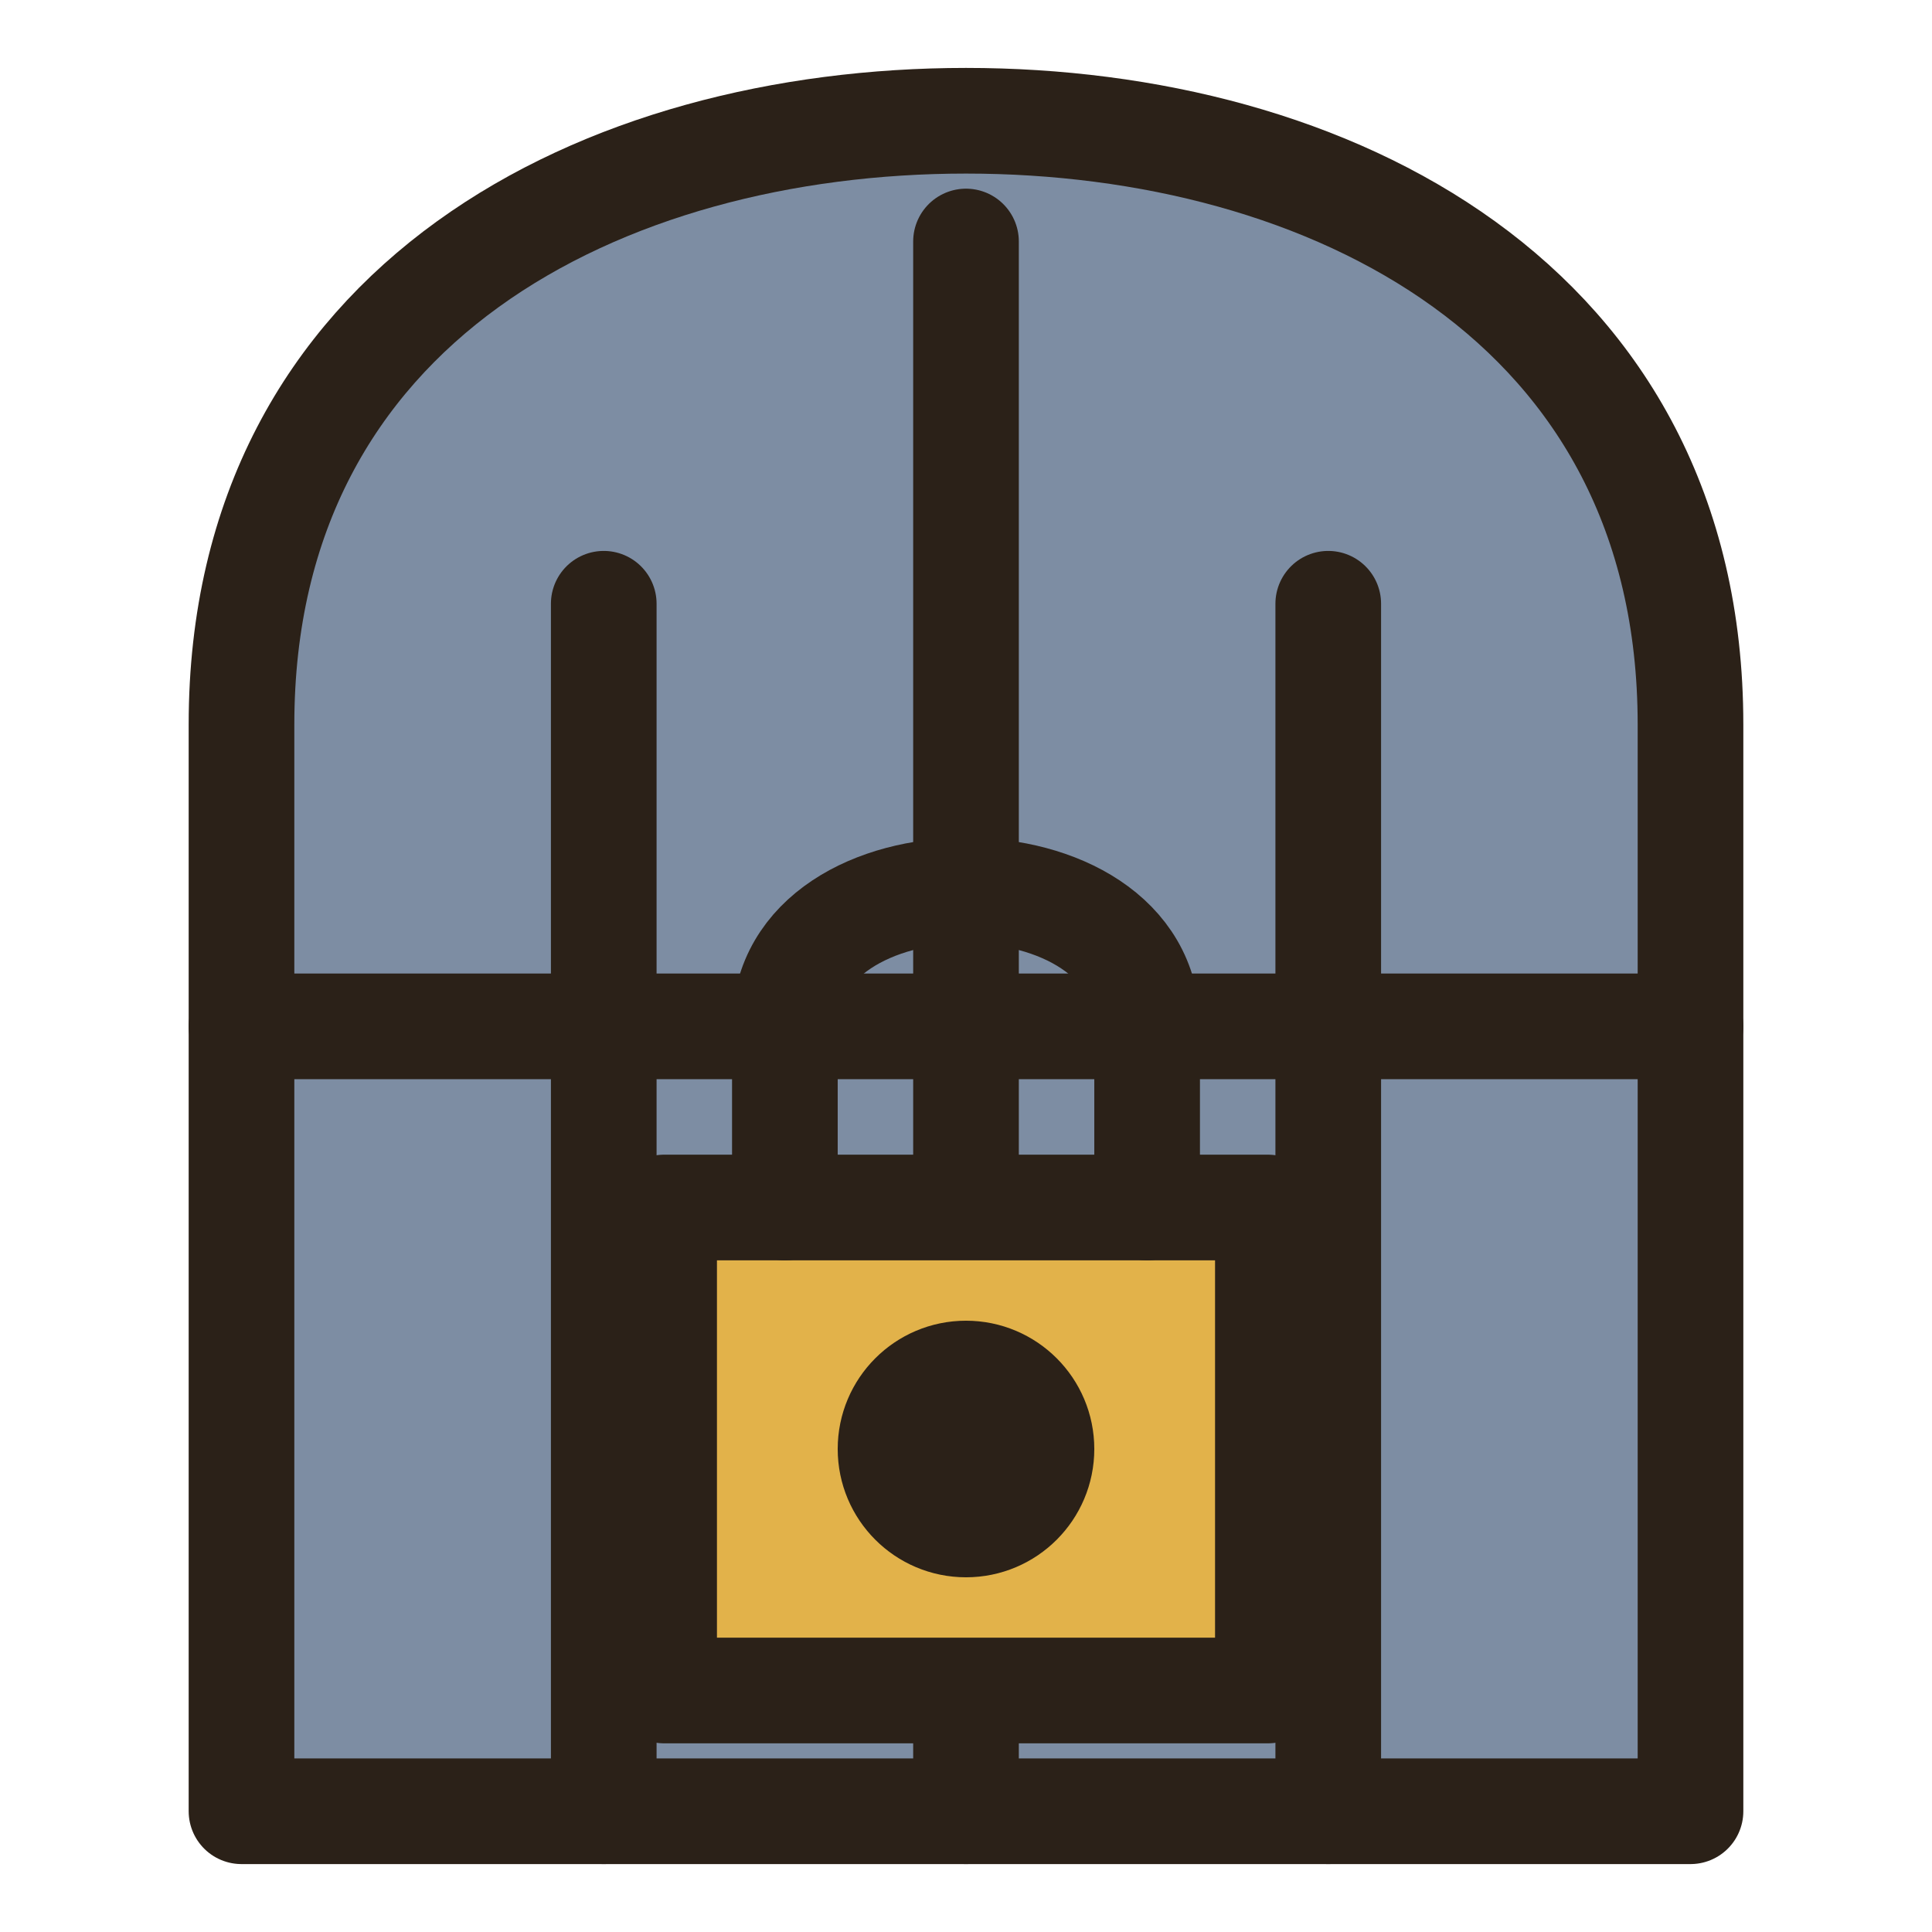
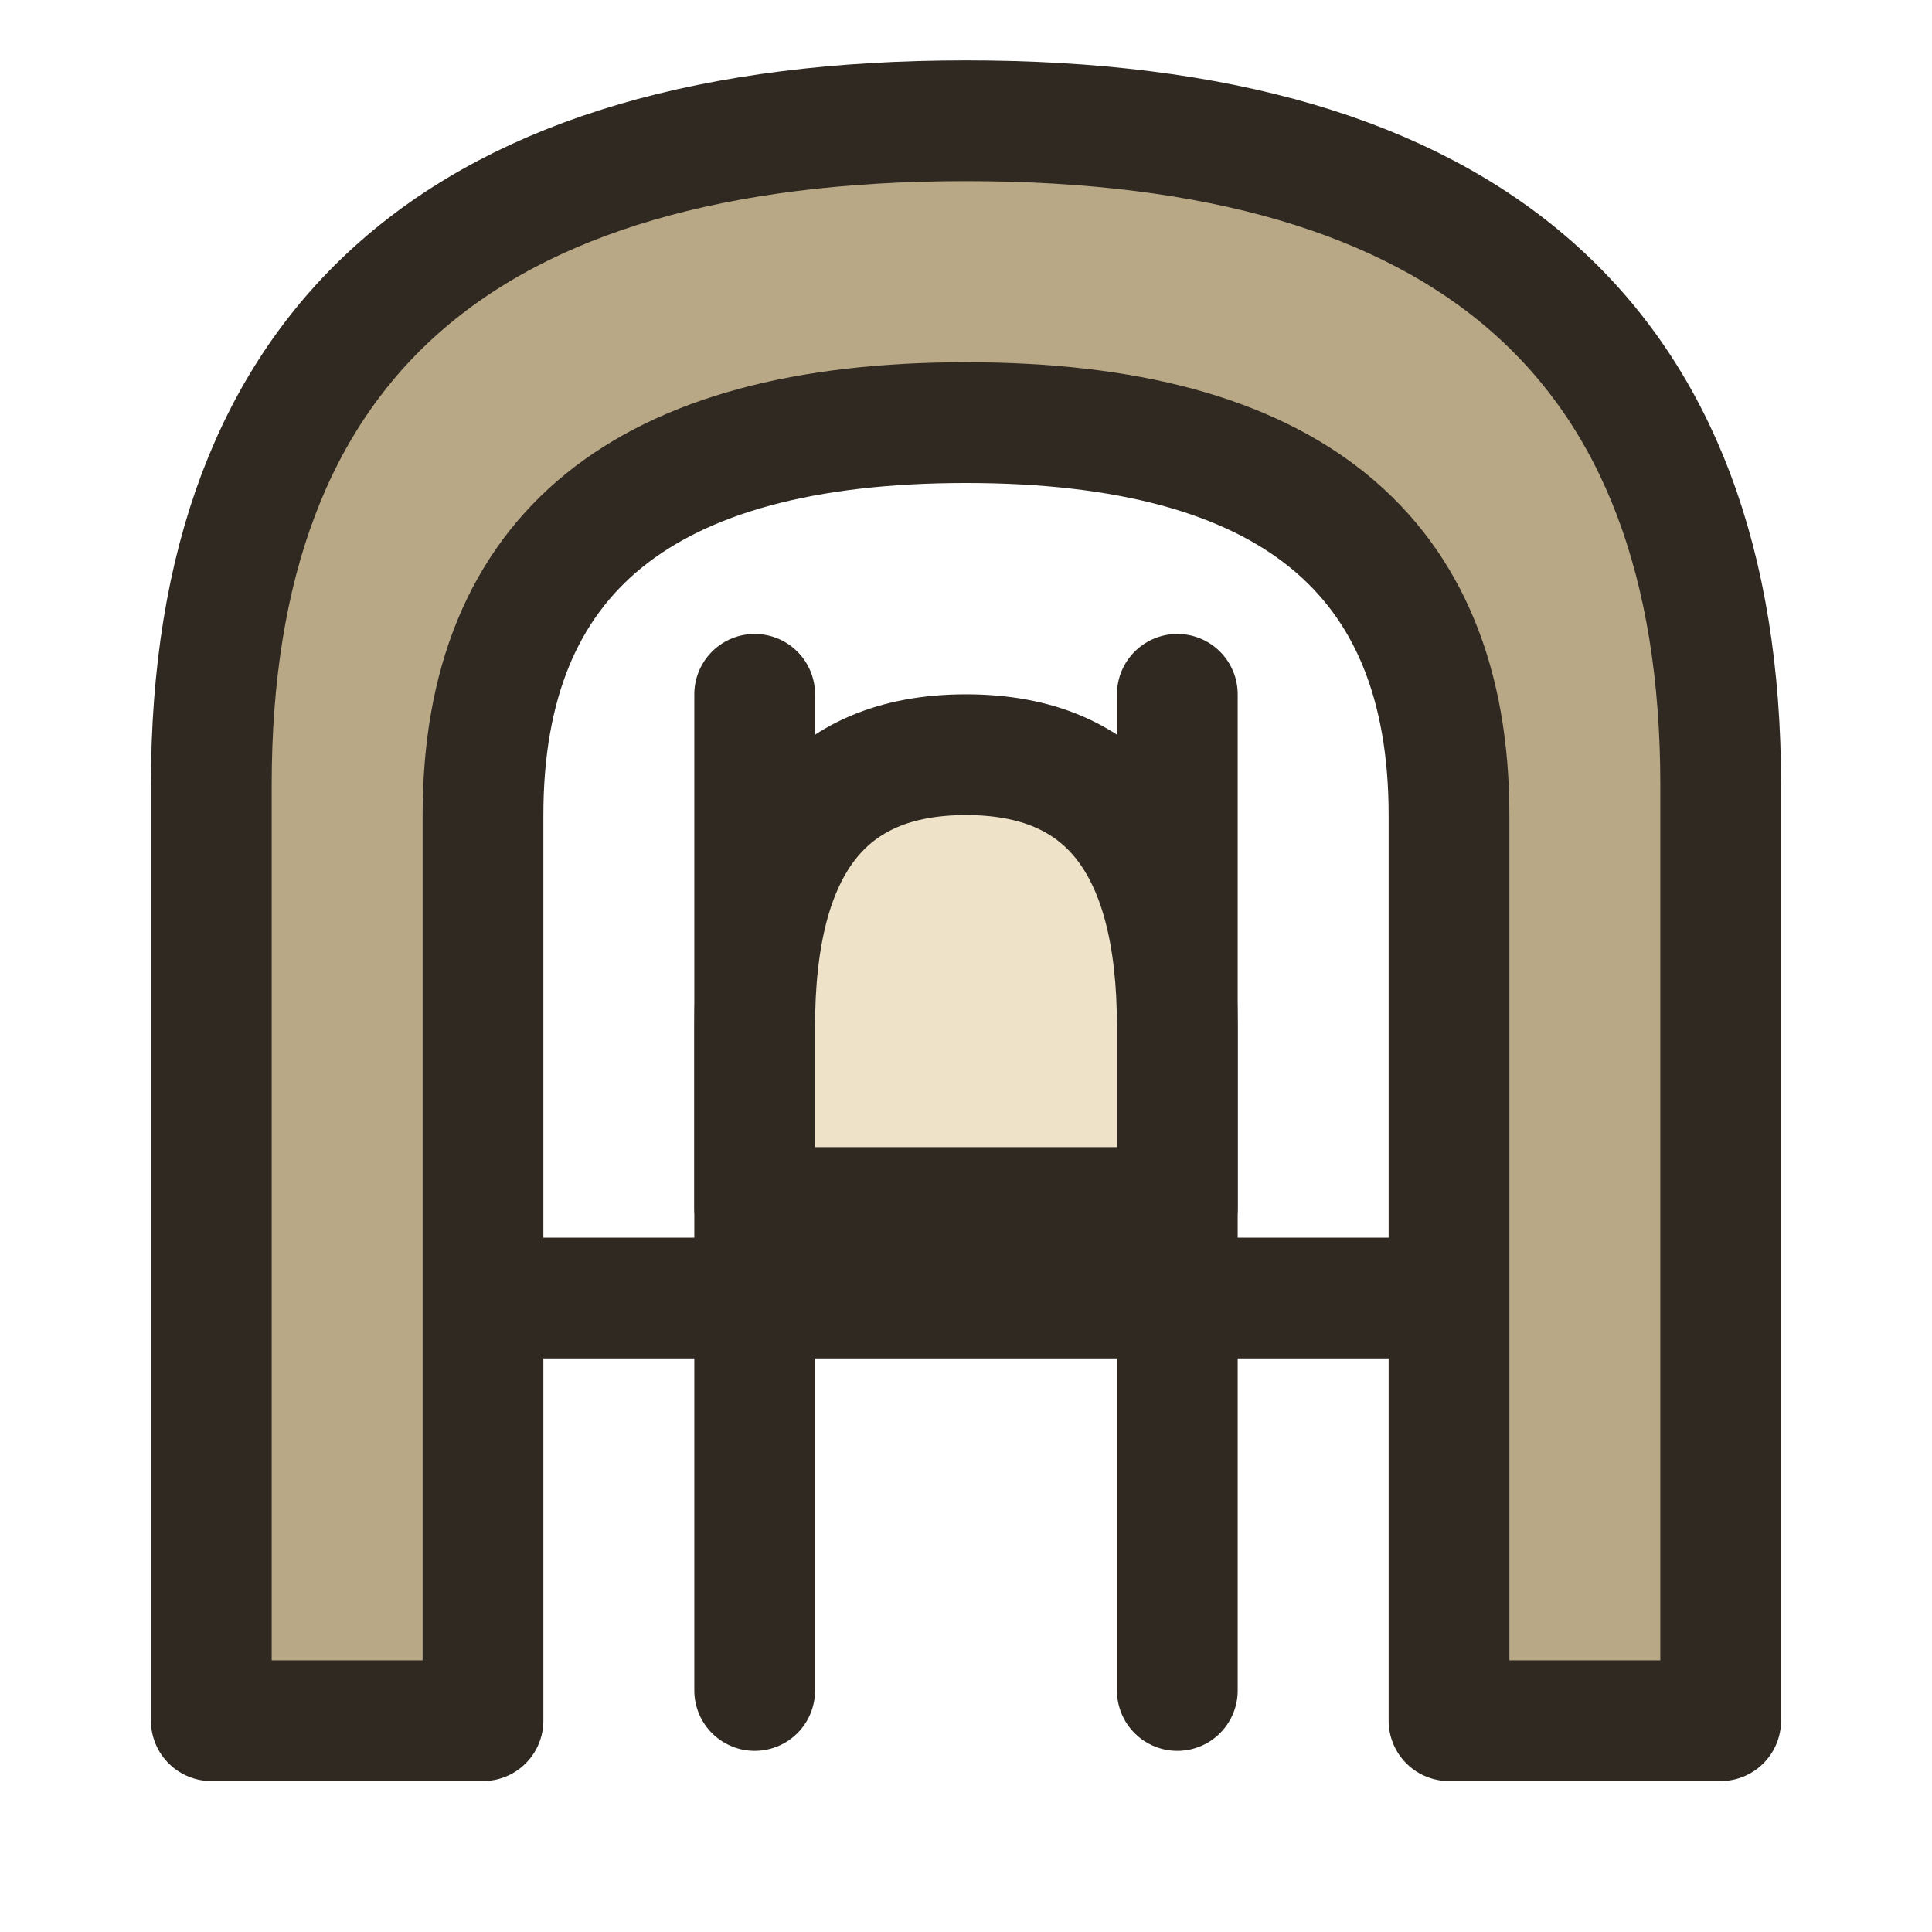
- <svg xmlns="http://www.w3.org/2000/svg" viewBox="0 0 64 64" width="64" height="64">
-   <g stroke="#2b2118" stroke-width="3.5" stroke-linejoin="round" stroke-linecap="round">
-     <path d="M8 60 V24 C8 10 20 4 32 4 C44 4 56 10 56 24 V60 Z" fill="#7d8da3" />
-     <path d="M20 60 V20 M32 60 V8 M44 60 V20 M8 34 H56" />
-     <path d="M22 40 H42 V56 H22 Z" fill="#E2B24A" />
-     <path d="M26 40 V34 C26 28 38 28 38 34 V40" fill="none" />
-     <circle cx="32" cy="48" r="2.5" fill="#2b2118" />
+ <svg xmlns="http://www.w3.org/2000/svg" width="64" height="64" viewBox="0 0 64 64">
+   <g stroke-linejoin="round" stroke-linecap="round">
+     <path d="M7 57 V26 Q7 4 32 4 Q57 4 57 26 V57 H48 V27 Q48 14 32 14 Q16 14 16 27 V57 Z" fill="#b8a886" stroke="#302922" stroke-width="4" />
+     <path d="M25 23 V56 M39 23 V56 M17 43 H47" fill="none" stroke="#302922" stroke-width="4" />
+     <path d="M25 34 Q25 25 32 25 Q39 25 39 34 V40 H25 Z" fill="#eee3c8" stroke="#302922" stroke-width="4" />
  </g>
</svg>
